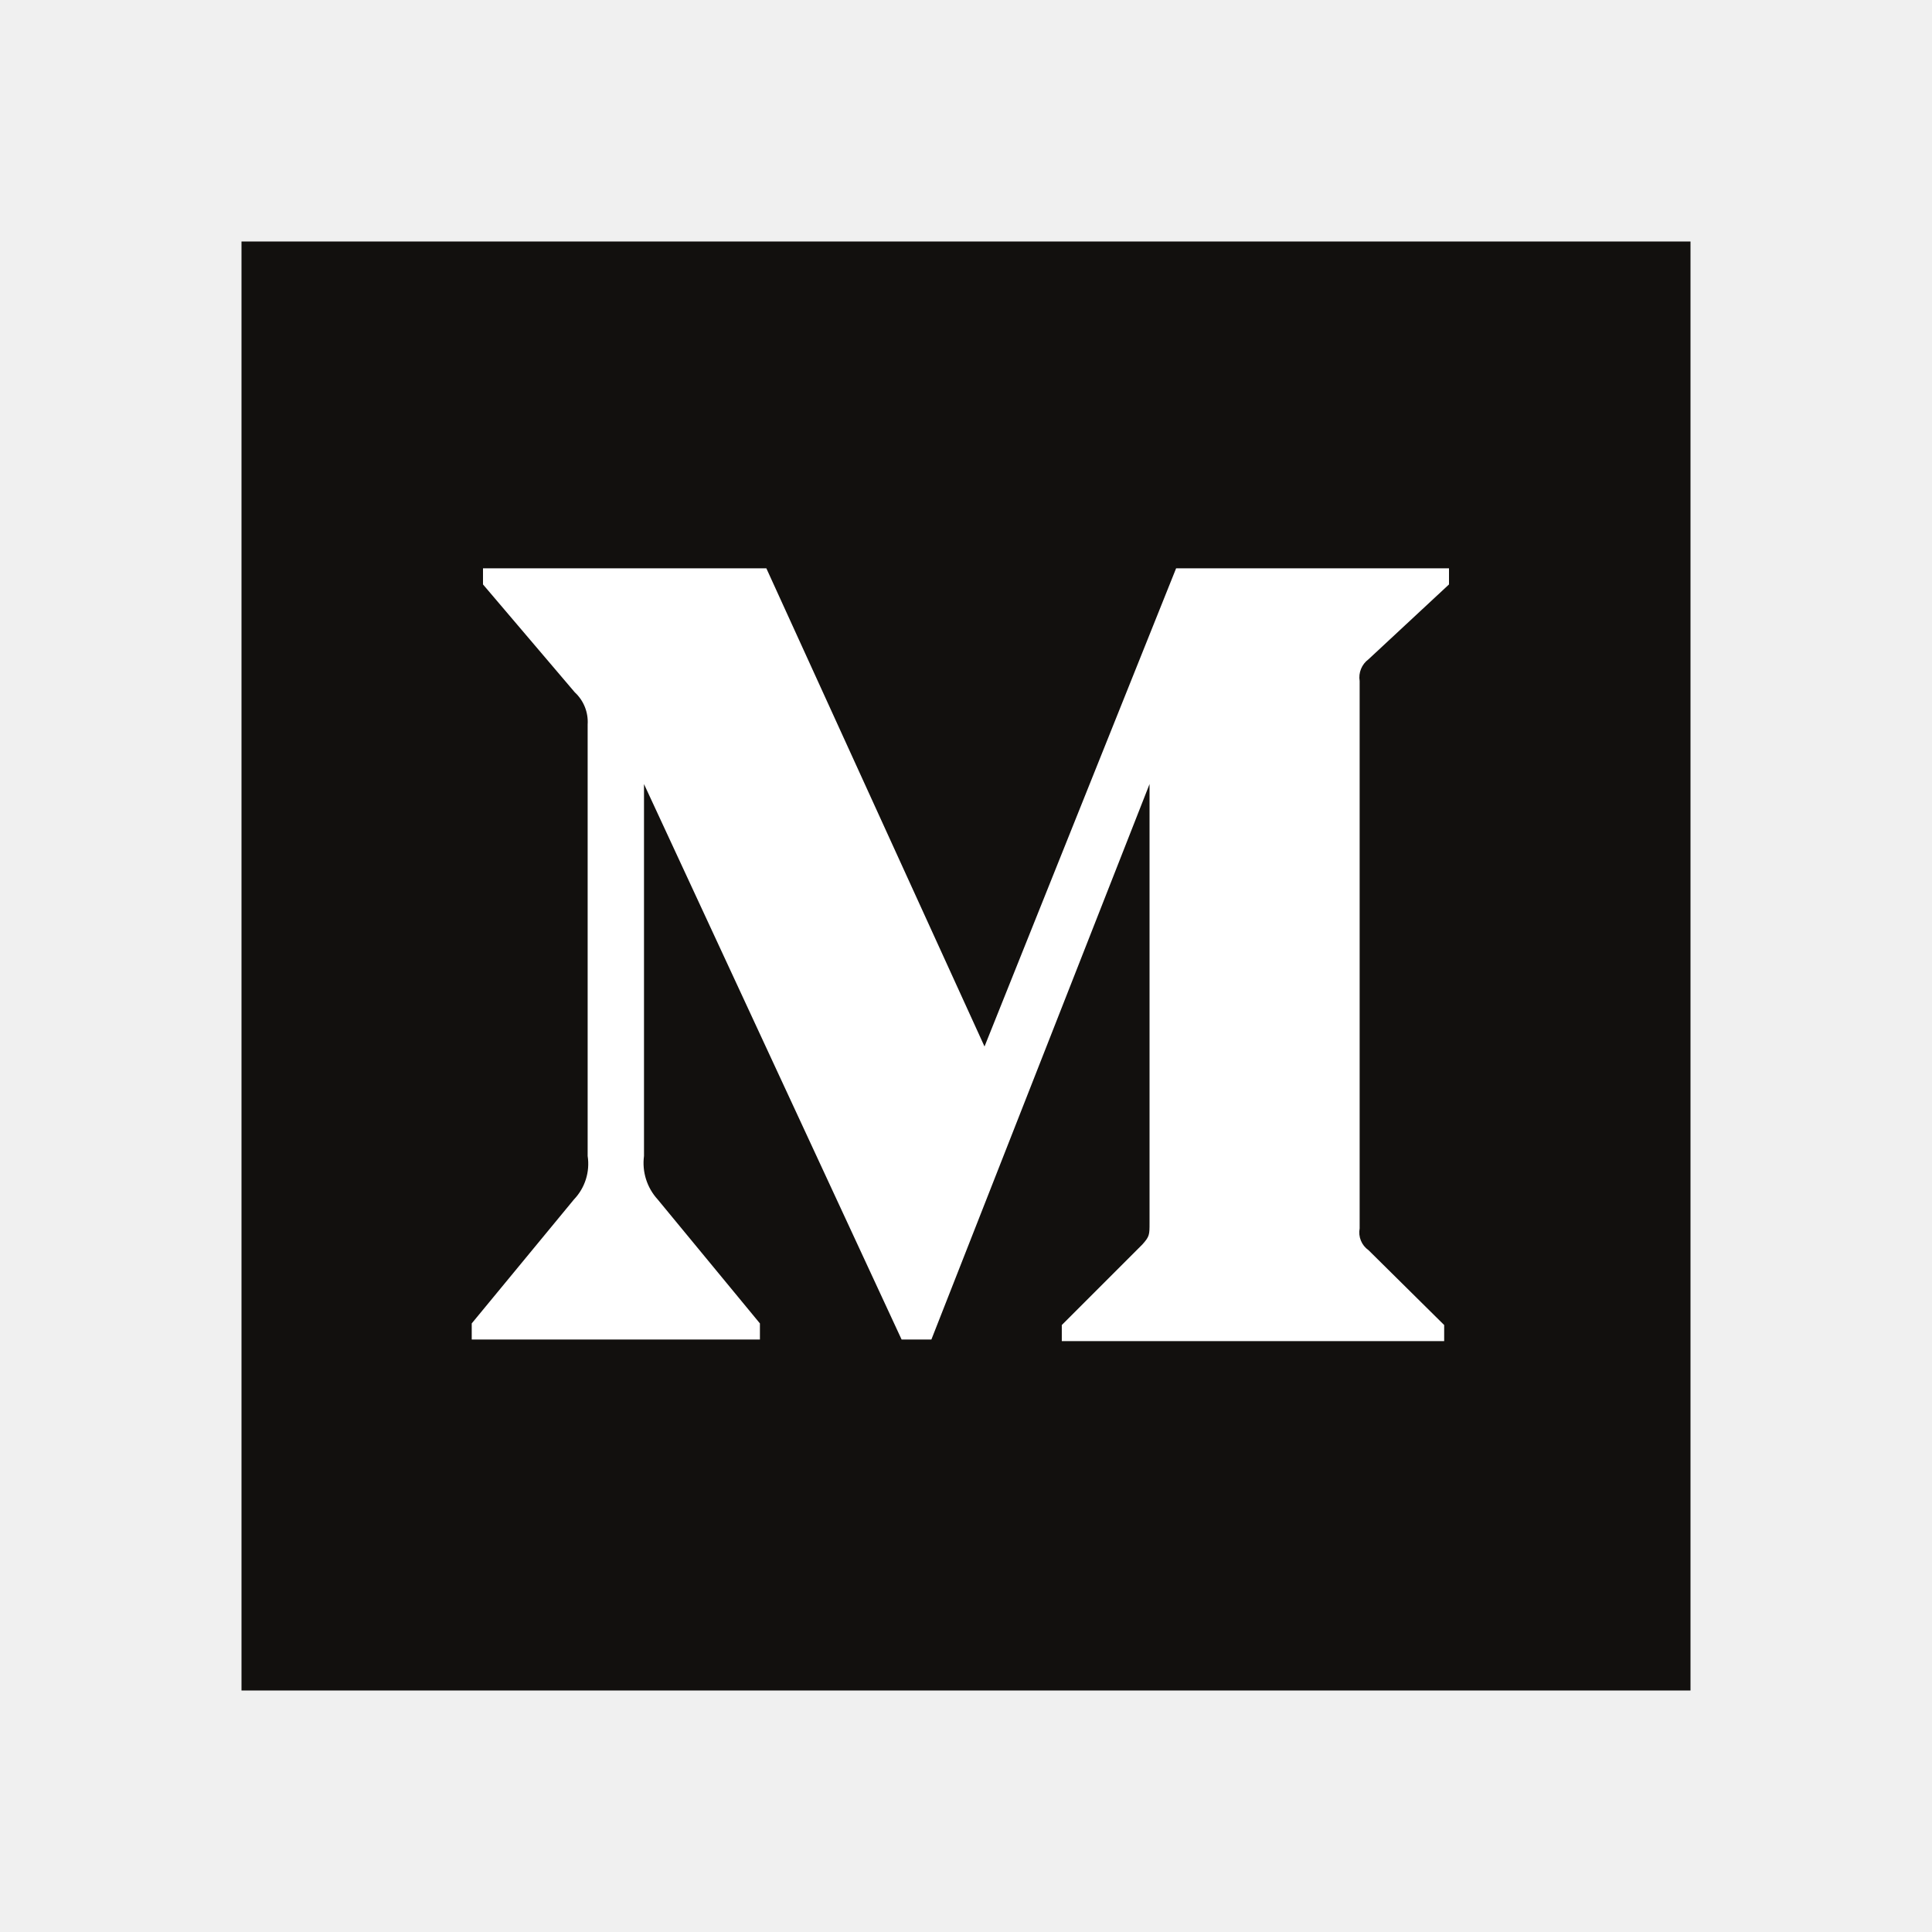
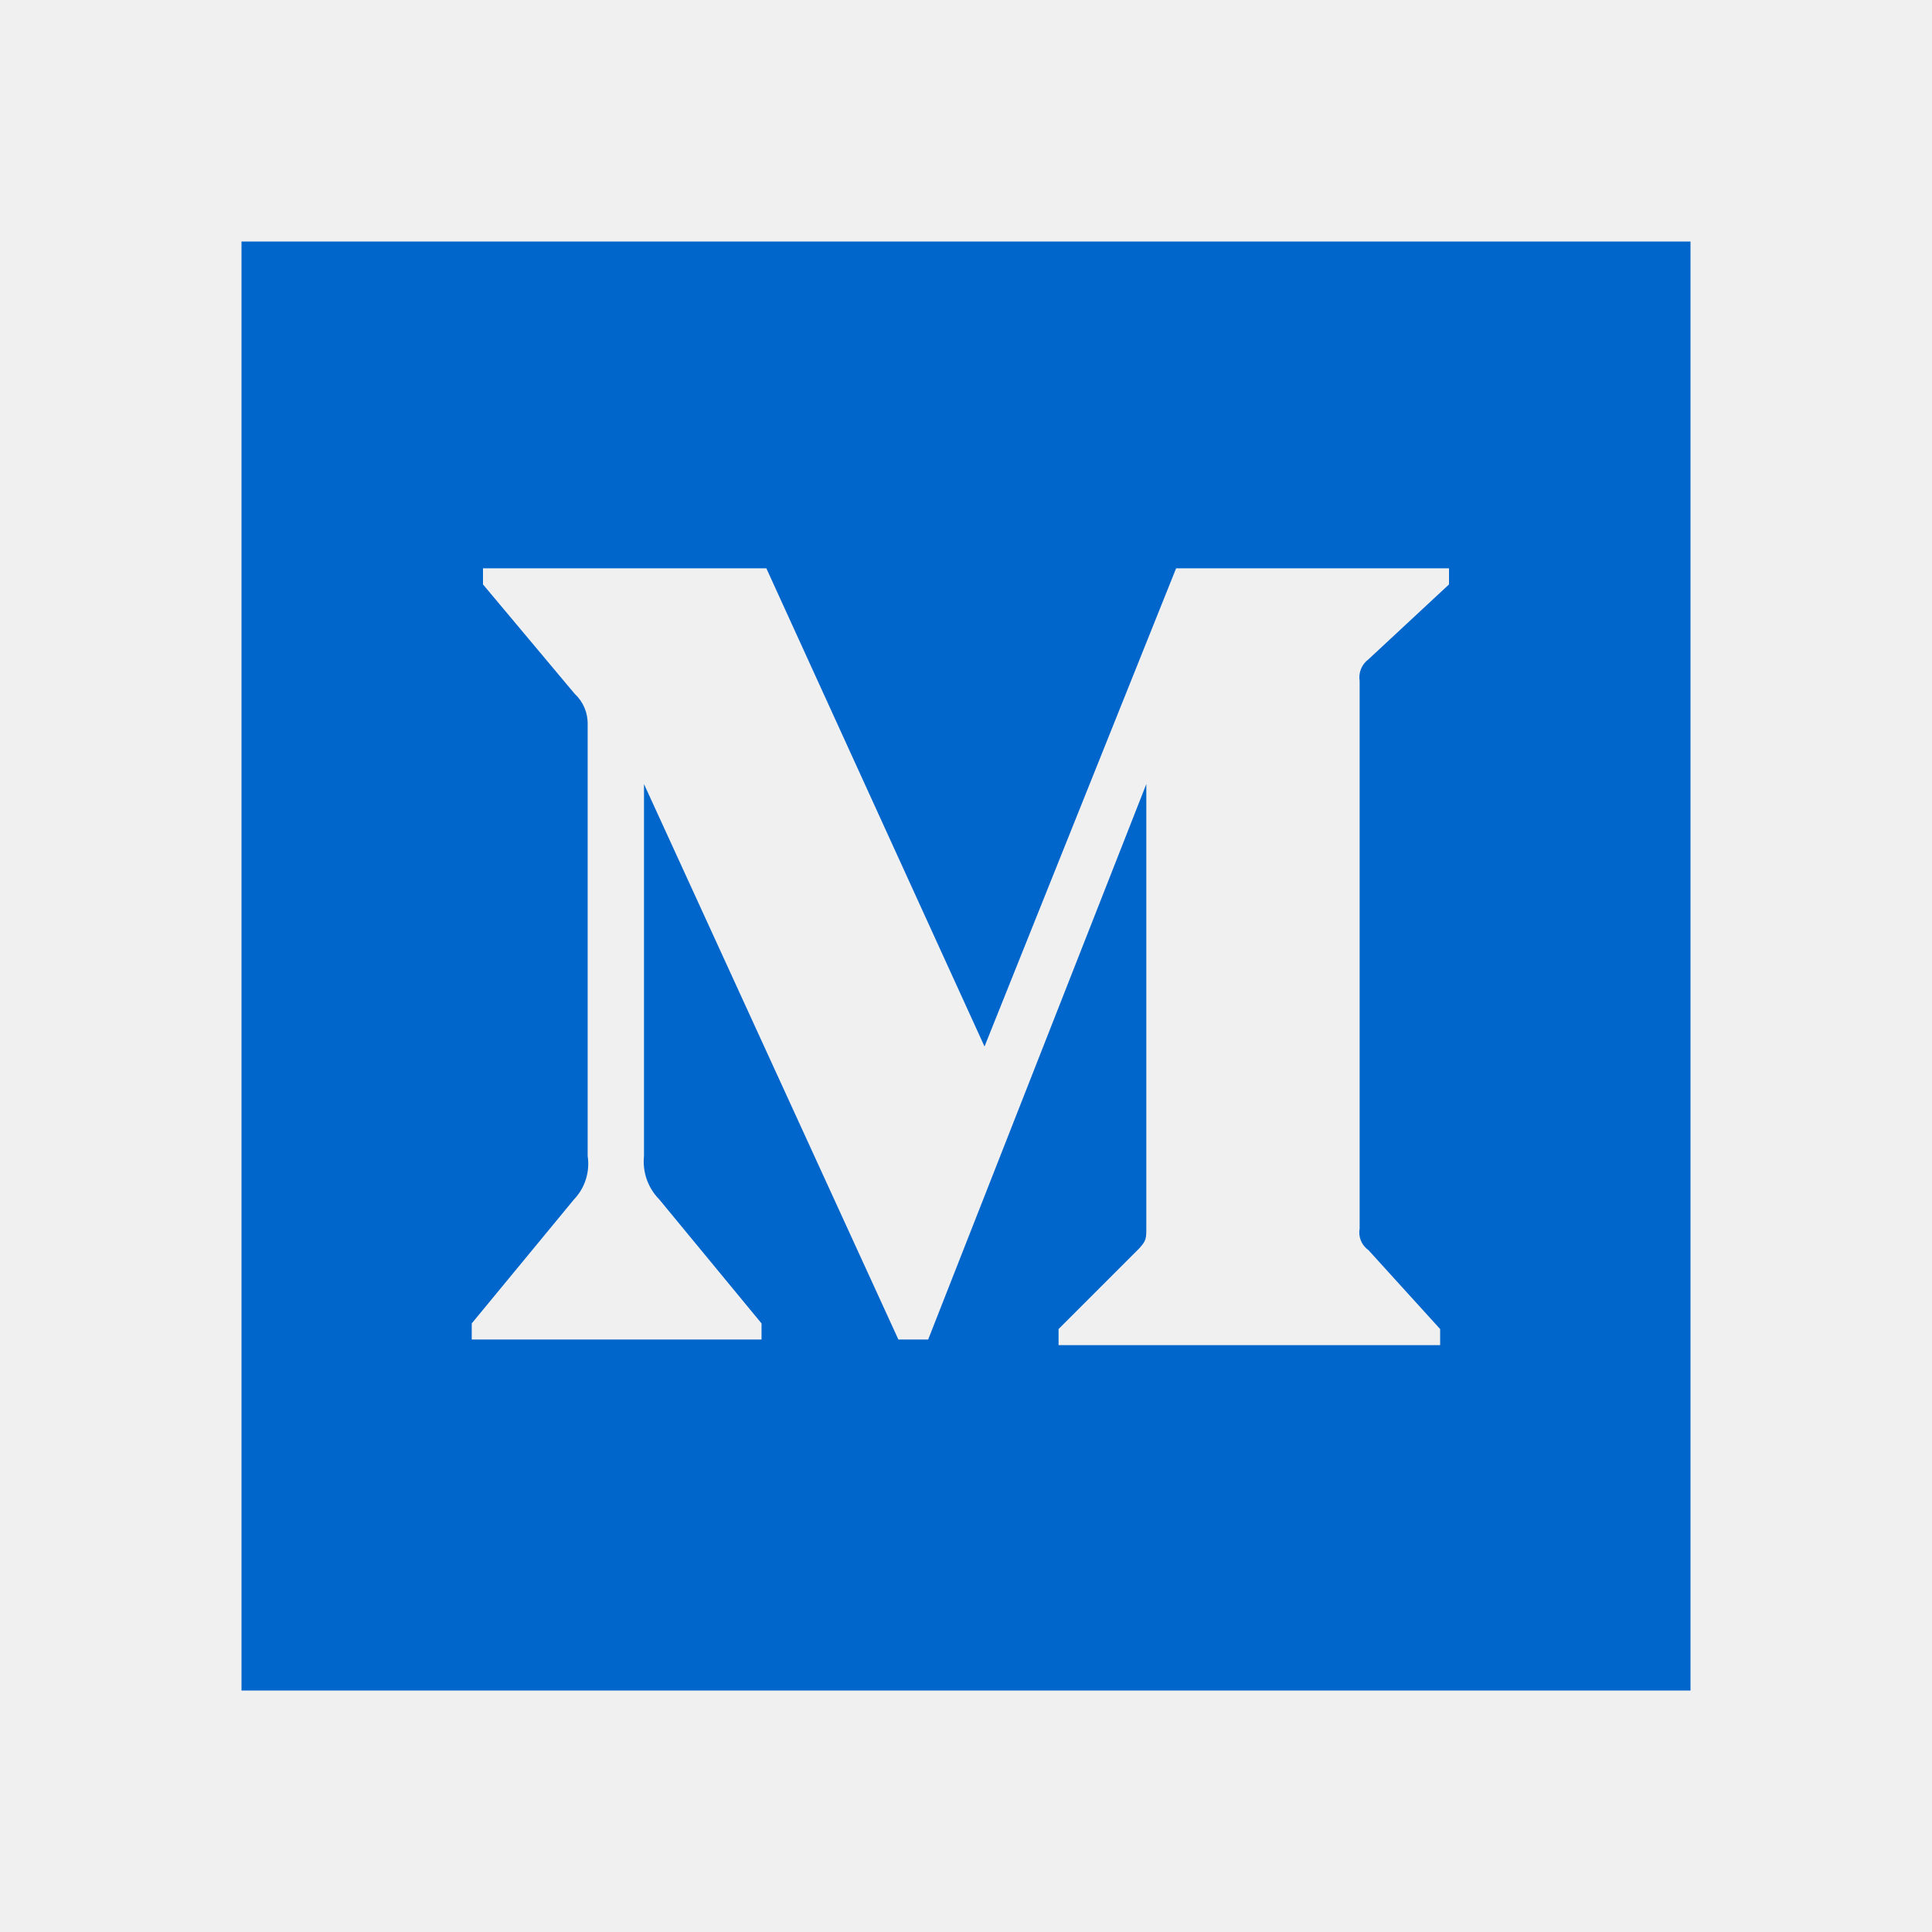
<svg xmlns="http://www.w3.org/2000/svg" viewBox="0 0 24 24">
  <defs>
-     <style>.cls-1{fill:#12100e;}.cls-2{fill:#fff;}</style>
+     <style>.cls-1{fill:none;}.cls-2{fill:#06c;}</style>
  </defs>
+   <g id="Layer_18" data-name="Layer 18">
+     <rect class="cls-1" width="24" height="24" />
+   </g>
  <g id="Layer_15" data-name="Layer 15">
-     <g id="Page-1">
-       <g id="Monogram">
-         <rect id="Rectangle-path" class="cls-1" x="3" y="3" width="18" height="18" />
-         <path id="Shape" class="cls-2" d="M7.3,9a.5.5,0,0,0-.16-.4L6,7.26v-.2H9.52L12.23,13l2.38-5.94H18v.2l-1,.93a.28.28,0,0,0-.11.27v6.8a.27.27,0,0,0,.11.27l.94.93v.2H13.19v-.2l1-1c.09-.1.09-.12.09-.27V9.74l-2.71,6.9h-.37L8,9.74v4.62a.67.67,0,0,0,.17.54l1.27,1.54v.2H5.86v-.2L7.13,14.9a.64.64,0,0,0,.17-.54Z" />
-       </g>
-     </g>
+     <path class="cls-2" d="M3,3H21V21H3ZM7.3,14.36a.64.64,0,0,1-.17.54L5.86,16.44v.2h3.6v-.2L8.19,14.9A.67.67,0,0,1,8,14.36V9.74l3.16,6.9h.37l2.71-6.9v5.5c0,.15,0,.17-.09.27l-1,1v.2h4.74v-.2L17,15.53a.27.27,0,0,1-.11-.27V8.46A.28.28,0,0,1,17,8.19l1-.93v-.2H14.61L12.23,13,9.52,7.06H6v.2L7.14,8.62A.5.5,0,0,1,7.3,9Z" />
  </g>
</svg>
